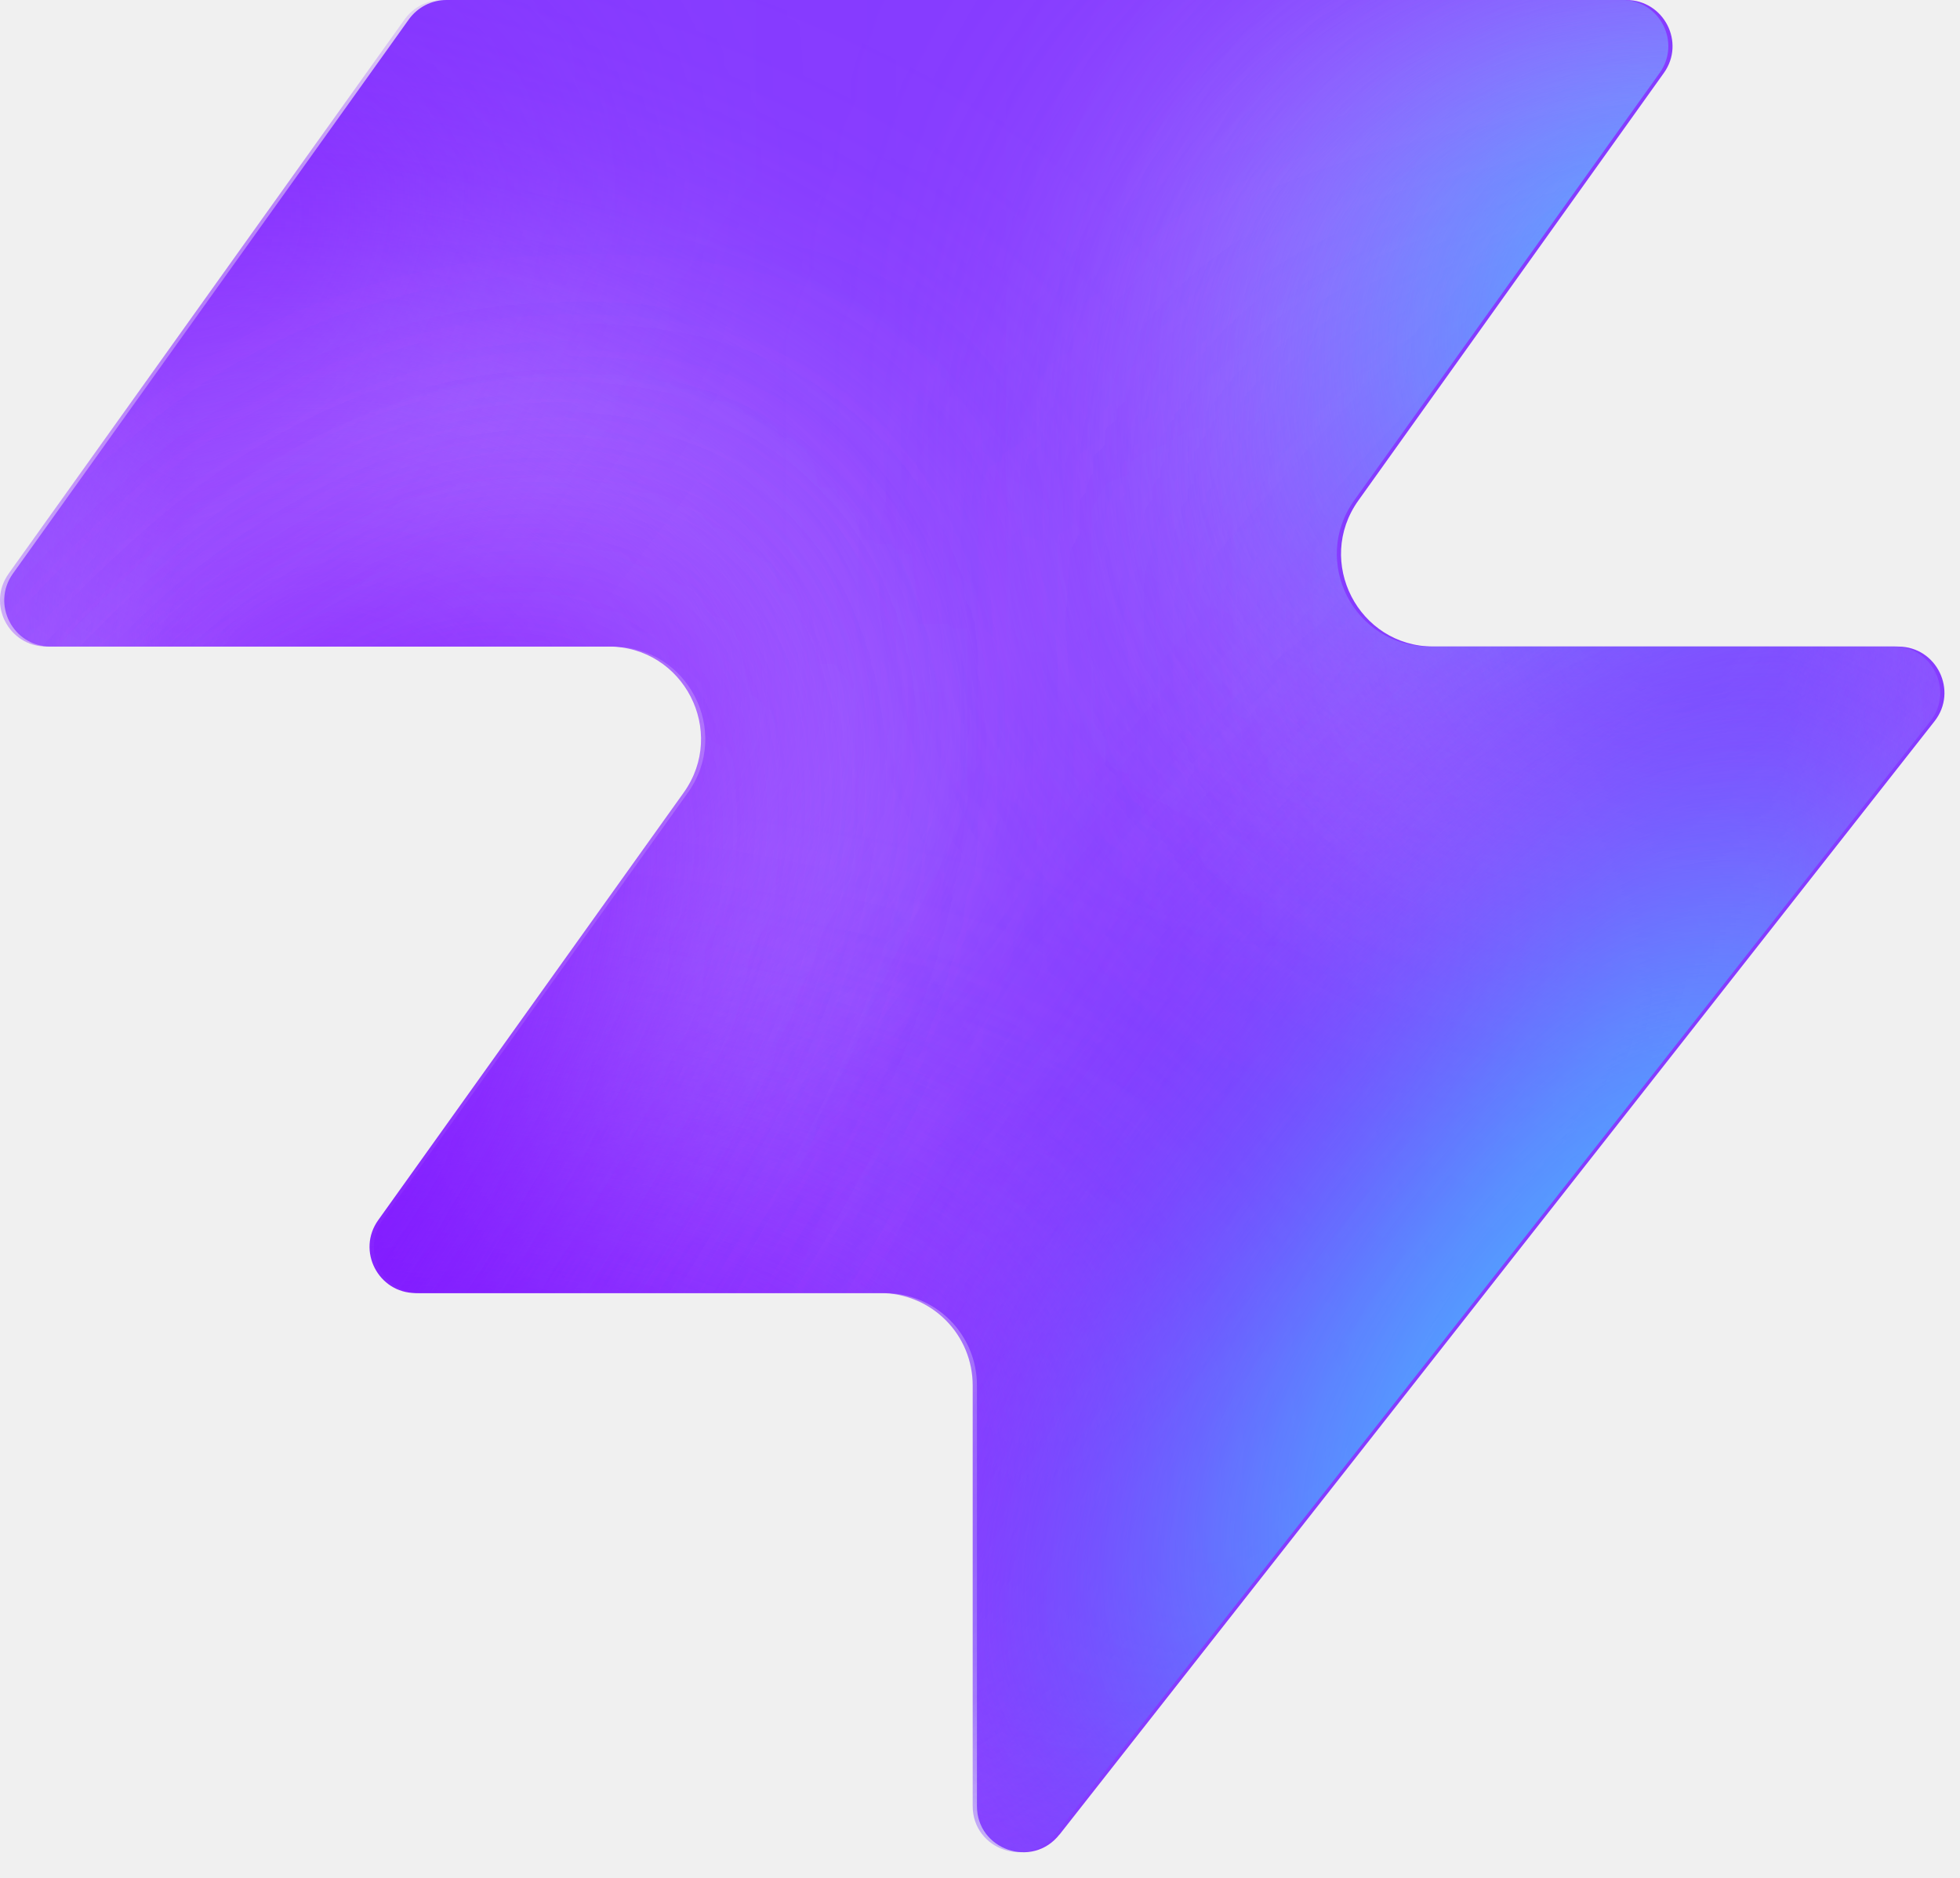
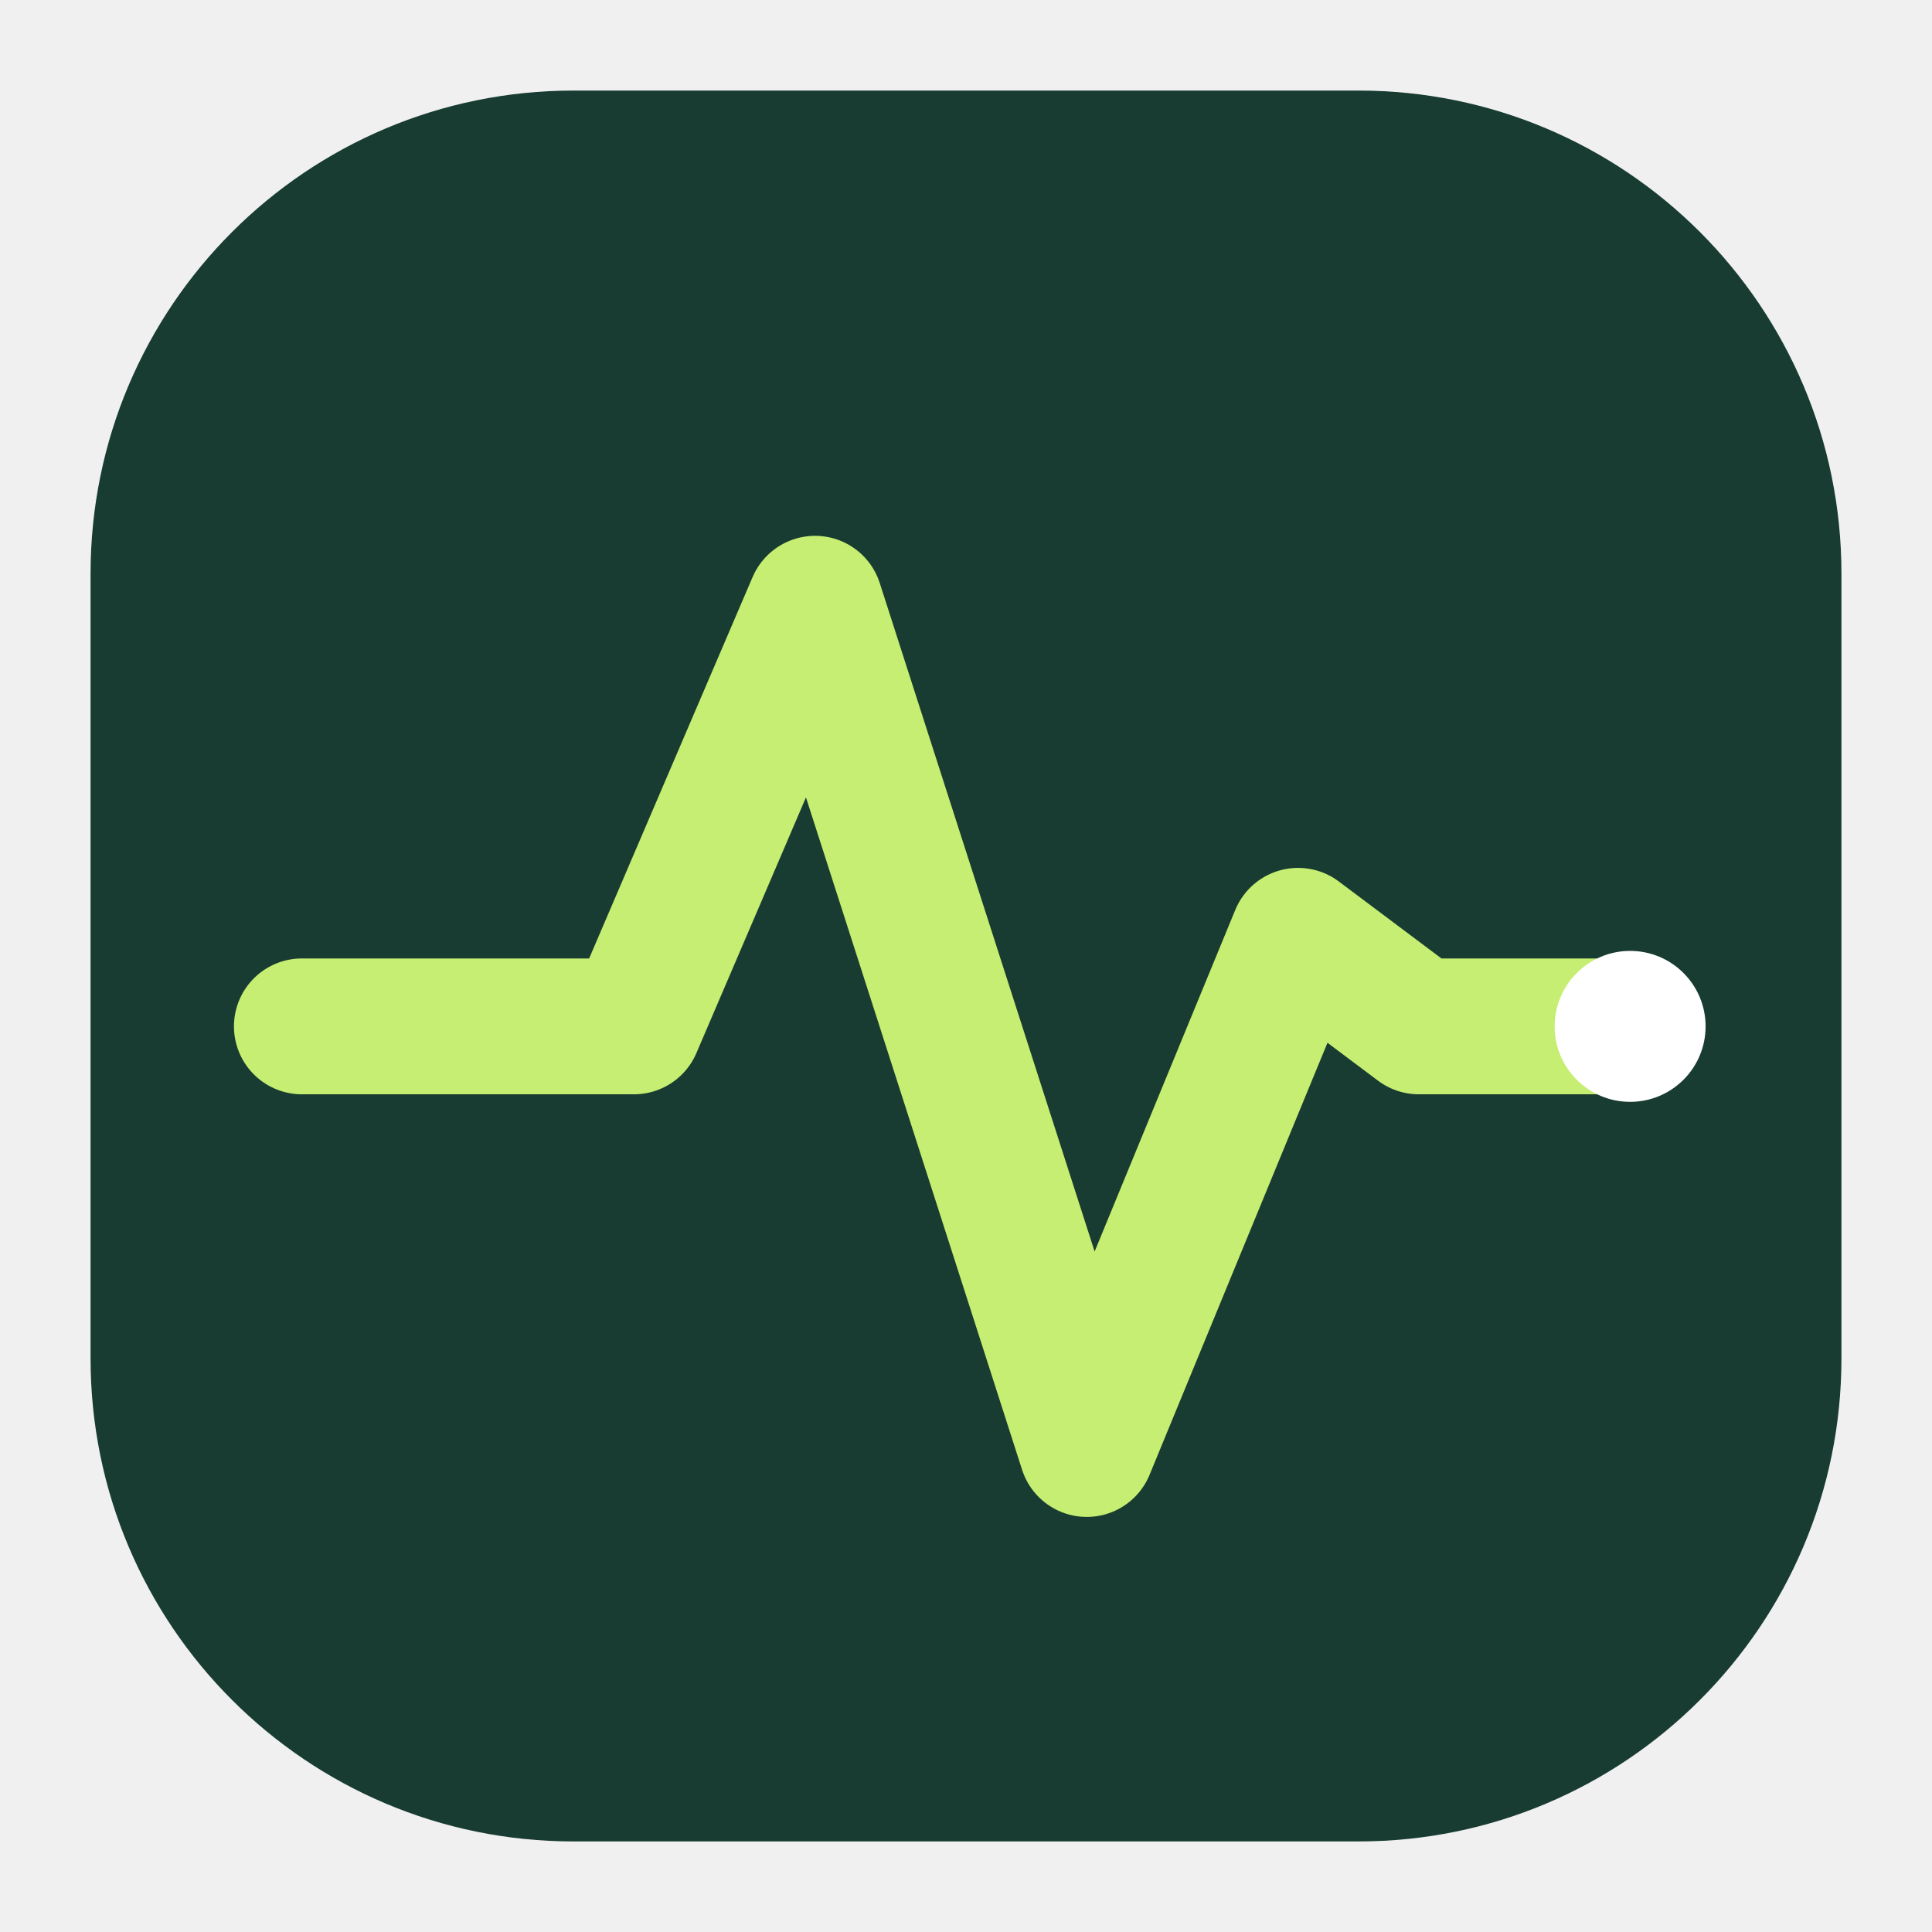
- <svg xmlns="http://www.w3.org/2000/svg" width="48" height="46" fill="none" viewBox="0 0 48 46">
-   <path fill="#863bff" d="M25.946 44.938c-.664.845-2.021.375-2.021-.698V33.937a2.26 2.26 0 0 0-2.262-2.262H10.287c-.92 0-1.456-1.04-.92-1.788l7.48-10.471c1.07-1.497 0-3.578-1.842-3.578H1.237c-.92 0-1.456-1.04-.92-1.788L10.013.474c.214-.297.556-.474.92-.474h28.894c.92 0 1.456 1.04.92 1.788l-7.48 10.471c-1.07 1.498 0 3.579 1.842 3.579h11.377c.943 0 1.473 1.088.89 1.83L25.947 44.94z" style="fill:#863bff;fill:color(display-p3 .525 .23 1);fill-opacity:1" />
-   <mask id="a" width="48" height="46" x="0" y="0" maskUnits="userSpaceOnUse" style="mask-type:alpha">
-     <path fill="#000" d="M25.842 44.938c-.664.844-2.021.375-2.021-.698V33.937a2.26 2.26 0 0 0-2.262-2.262H10.183c-.92 0-1.456-1.04-.92-1.788l7.48-10.471c1.07-1.498 0-3.579-1.842-3.579H1.133c-.92 0-1.456-1.04-.92-1.787L9.91.473c.214-.297.556-.474.92-.474h28.894c.92 0 1.456 1.04.92 1.788l-7.48 10.471c-1.07 1.498 0 3.578 1.842 3.578h11.377c.943 0 1.473 1.088.89 1.832L25.843 44.94z" style="fill:#000;fill-opacity:1" />
-   </mask>
-   <g mask="url(#a)">
-     <g filter="url(#b)">
-       <ellipse cx="5.508" cy="14.704" fill="#ede6ff" rx="5.508" ry="14.704" style="fill:#ede6ff;fill:color(display-p3 .927 .903 1);fill-opacity:1" transform="matrix(.00324 1 1 -.00324 -4.47 31.516)" />
-     </g>
-     <g filter="url(#c)">
-       <ellipse cx="10.399" cy="29.851" fill="#ede6ff" rx="10.399" ry="29.851" style="fill:#ede6ff;fill:color(display-p3 .927 .903 1);fill-opacity:1" transform="matrix(.00324 1 1 -.00324 -39.328 7.883)" />
-     </g>
-     <g filter="url(#d)">
-       <ellipse cx="5.508" cy="30.487" fill="#7e14ff" rx="5.508" ry="30.487" style="fill:#7e14ff;fill:color(display-p3 .492 .077 1);fill-opacity:1" transform="rotate(89.814 -25.913 -14.639)scale(1 -1)" />
-     </g>
-     <g filter="url(#e)">
-       <ellipse cx="5.508" cy="30.599" fill="#7e14ff" rx="5.508" ry="30.599" style="fill:#7e14ff;fill:color(display-p3 .492 .077 1);fill-opacity:1" transform="rotate(89.814 -32.644 -3.334)scale(1 -1)" />
-     </g>
-     <g filter="url(#f)">
-       <ellipse cx="5.508" cy="30.599" fill="#7e14ff" rx="5.508" ry="30.599" style="fill:#7e14ff;fill:color(display-p3 .492 .077 1);fill-opacity:1" transform="matrix(.00324 1 1 -.00324 -34.34 30.47)" />
-     </g>
-     <g filter="url(#g)">
-       <ellipse cx="14.072" cy="22.078" fill="#ede6ff" rx="14.072" ry="22.078" style="fill:#ede6ff;fill:color(display-p3 .927 .903 1);fill-opacity:1" transform="rotate(93.35 24.506 48.493)scale(-1 1)" />
-     </g>
-     <g filter="url(#h)">
-       <ellipse cx="3.47" cy="21.501" fill="#7e14ff" rx="3.47" ry="21.501" style="fill:#7e14ff;fill:color(display-p3 .492 .077 1);fill-opacity:1" transform="rotate(89.009 28.708 47.59)scale(-1 1)" />
-     </g>
-     <g filter="url(#i)">
-       <ellipse cx="3.47" cy="21.501" fill="#7e14ff" rx="3.47" ry="21.501" style="fill:#7e14ff;fill:color(display-p3 .492 .077 1);fill-opacity:1" transform="rotate(89.009 28.708 47.59)scale(-1 1)" />
-     </g>
-     <g filter="url(#j)">
-       <ellipse cx=".387" cy="8.972" fill="#7e14ff" rx="4.407" ry="29.108" style="fill:#7e14ff;fill:color(display-p3 .492 .077 1);fill-opacity:1" transform="rotate(39.51 .387 8.972)" />
-     </g>
-     <g filter="url(#k)">
-       <ellipse cx="47.523" cy="-6.092" fill="#7e14ff" rx="4.407" ry="29.108" style="fill:#7e14ff;fill:color(display-p3 .492 .077 1);fill-opacity:1" transform="rotate(37.892 47.523 -6.092)" />
-     </g>
-     <g filter="url(#l)">
-       <ellipse cx="41.412" cy="6.333" fill="#47bfff" rx="5.971" ry="9.665" style="fill:#47bfff;fill:color(display-p3 .28 .748 1);fill-opacity:1" transform="rotate(37.892 41.412 6.333)" />
-     </g>
-     <g filter="url(#m)">
-       <ellipse cx="-1.879" cy="38.332" fill="#7e14ff" rx="4.407" ry="29.108" style="fill:#7e14ff;fill:color(display-p3 .492 .077 1);fill-opacity:1" transform="rotate(37.892 -1.88 38.332)" />
-     </g>
-     <g filter="url(#n)">
-       <ellipse cx="-1.879" cy="38.332" fill="#7e14ff" rx="4.407" ry="29.108" style="fill:#7e14ff;fill:color(display-p3 .492 .077 1);fill-opacity:1" transform="rotate(37.892 -1.88 38.332)" />
-     </g>
-     <g filter="url(#o)">
-       <ellipse cx="35.651" cy="29.907" fill="#7e14ff" rx="4.407" ry="29.108" style="fill:#7e14ff;fill:color(display-p3 .492 .077 1);fill-opacity:1" transform="rotate(37.892 35.651 29.907)" />
-     </g>
-     <g filter="url(#p)">
-       <ellipse cx="38.418" cy="32.4" fill="#47bfff" rx="5.971" ry="15.297" style="fill:#47bfff;fill:color(display-p3 .28 .748 1);fill-opacity:1" transform="rotate(37.892 38.418 32.4)" />
-     </g>
-   </g>
-   <defs>
-     <filter id="b" width="60.045" height="41.654" x="-19.77" y="16.149" color-interpolation-filters="sRGB" filterUnits="userSpaceOnUse">
-       <feFlood flood-opacity="0" result="BackgroundImageFix" />
-       <feBlend in="SourceGraphic" in2="BackgroundImageFix" result="shape" />
-       <feGaussianBlur result="effect1_foregroundBlur_2002_17158" stdDeviation="7.659" />
-     </filter>
-     <filter id="c" width="90.34" height="51.437" x="-54.613" y="-7.533" color-interpolation-filters="sRGB" filterUnits="userSpaceOnUse">
-       <feFlood flood-opacity="0" result="BackgroundImageFix" />
-       <feBlend in="SourceGraphic" in2="BackgroundImageFix" result="shape" />
-       <feGaussianBlur result="effect1_foregroundBlur_2002_17158" stdDeviation="7.659" />
-     </filter>
-     <filter id="d" width="79.355" height="29.4" x="-49.64" y="2.03" color-interpolation-filters="sRGB" filterUnits="userSpaceOnUse">
-       <feFlood flood-opacity="0" result="BackgroundImageFix" />
-       <feBlend in="SourceGraphic" in2="BackgroundImageFix" result="shape" />
-       <feGaussianBlur result="effect1_foregroundBlur_2002_17158" stdDeviation="4.596" />
-     </filter>
-     <filter id="e" width="79.579" height="29.4" x="-45.045" y="20.029" color-interpolation-filters="sRGB" filterUnits="userSpaceOnUse">
-       <feFlood flood-opacity="0" result="BackgroundImageFix" />
-       <feBlend in="SourceGraphic" in2="BackgroundImageFix" result="shape" />
-       <feGaussianBlur result="effect1_foregroundBlur_2002_17158" stdDeviation="4.596" />
-     </filter>
-     <filter id="f" width="79.579" height="29.4" x="-43.513" y="21.178" color-interpolation-filters="sRGB" filterUnits="userSpaceOnUse">
-       <feFlood flood-opacity="0" result="BackgroundImageFix" />
-       <feBlend in="SourceGraphic" in2="BackgroundImageFix" result="shape" />
-       <feGaussianBlur result="effect1_foregroundBlur_2002_17158" stdDeviation="4.596" />
-     </filter>
-     <filter id="g" width="74.749" height="58.852" x="15.756" y="-17.901" color-interpolation-filters="sRGB" filterUnits="userSpaceOnUse">
-       <feFlood flood-opacity="0" result="BackgroundImageFix" />
-       <feBlend in="SourceGraphic" in2="BackgroundImageFix" result="shape" />
-       <feGaussianBlur result="effect1_foregroundBlur_2002_17158" stdDeviation="7.659" />
-     </filter>
-     <filter id="h" width="61.377" height="25.362" x="23.548" y="2.284" color-interpolation-filters="sRGB" filterUnits="userSpaceOnUse">
-       <feFlood flood-opacity="0" result="BackgroundImageFix" />
-       <feBlend in="SourceGraphic" in2="BackgroundImageFix" result="shape" />
-       <feGaussianBlur result="effect1_foregroundBlur_2002_17158" stdDeviation="4.596" />
-     </filter>
-     <filter id="i" width="61.377" height="25.362" x="23.548" y="2.284" color-interpolation-filters="sRGB" filterUnits="userSpaceOnUse">
-       <feFlood flood-opacity="0" result="BackgroundImageFix" />
-       <feBlend in="SourceGraphic" in2="BackgroundImageFix" result="shape" />
-       <feGaussianBlur result="effect1_foregroundBlur_2002_17158" stdDeviation="4.596" />
-     </filter>
-     <filter id="j" width="56.045" height="63.649" x="-27.636" y="-22.853" color-interpolation-filters="sRGB" filterUnits="userSpaceOnUse">
-       <feFlood flood-opacity="0" result="BackgroundImageFix" />
-       <feBlend in="SourceGraphic" in2="BackgroundImageFix" result="shape" />
-       <feGaussianBlur result="effect1_foregroundBlur_2002_17158" stdDeviation="4.596" />
-     </filter>
-     <filter id="k" width="54.814" height="64.646" x="20.116" y="-38.415" color-interpolation-filters="sRGB" filterUnits="userSpaceOnUse">
-       <feFlood flood-opacity="0" result="BackgroundImageFix" />
-       <feBlend in="SourceGraphic" in2="BackgroundImageFix" result="shape" />
-       <feGaussianBlur result="effect1_foregroundBlur_2002_17158" stdDeviation="4.596" />
-     </filter>
-     <filter id="l" width="33.541" height="35.313" x="24.641" y="-11.323" color-interpolation-filters="sRGB" filterUnits="userSpaceOnUse">
-       <feFlood flood-opacity="0" result="BackgroundImageFix" />
-       <feBlend in="SourceGraphic" in2="BackgroundImageFix" result="shape" />
-       <feGaussianBlur result="effect1_foregroundBlur_2002_17158" stdDeviation="4.596" />
-     </filter>
-     <filter id="m" width="54.814" height="64.646" x="-29.286" y="6.009" color-interpolation-filters="sRGB" filterUnits="userSpaceOnUse">
-       <feFlood flood-opacity="0" result="BackgroundImageFix" />
-       <feBlend in="SourceGraphic" in2="BackgroundImageFix" result="shape" />
-       <feGaussianBlur result="effect1_foregroundBlur_2002_17158" stdDeviation="4.596" />
-     </filter>
-     <filter id="n" width="54.814" height="64.646" x="-29.286" y="6.009" color-interpolation-filters="sRGB" filterUnits="userSpaceOnUse">
-       <feFlood flood-opacity="0" result="BackgroundImageFix" />
-       <feBlend in="SourceGraphic" in2="BackgroundImageFix" result="shape" />
-       <feGaussianBlur result="effect1_foregroundBlur_2002_17158" stdDeviation="4.596" />
-     </filter>
-     <filter id="o" width="54.814" height="64.646" x="8.244" y="-2.416" color-interpolation-filters="sRGB" filterUnits="userSpaceOnUse">
-       <feFlood flood-opacity="0" result="BackgroundImageFix" />
-       <feBlend in="SourceGraphic" in2="BackgroundImageFix" result="shape" />
-       <feGaussianBlur result="effect1_foregroundBlur_2002_17158" stdDeviation="4.596" />
-     </filter>
-     <filter id="p" width="39.409" height="43.623" x="18.713" y="10.588" color-interpolation-filters="sRGB" filterUnits="userSpaceOnUse">
-       <feFlood flood-opacity="0" result="BackgroundImageFix" />
-       <feBlend in="SourceGraphic" in2="BackgroundImageFix" result="shape" />
-       <feGaussianBlur result="effect1_foregroundBlur_2002_17158" stdDeviation="4.596" />
-     </filter>
-   </defs>
+ <svg xmlns="http://www.w3.org/2000/svg" viewBox="0 0 64 64">
+   <rect x="3" y="3" width="58" height="58" rx="16" fill="#183c31" />
+   <path d="M10 34h11l6-14 9 28 7-17 4 3h7" fill="none" stroke="#c6ee72" stroke-linecap="round" stroke-linejoin="round" stroke-width="4.5" />
+   <circle cx="54" cy="34" r="2.5" fill="#fff" />
</svg>
